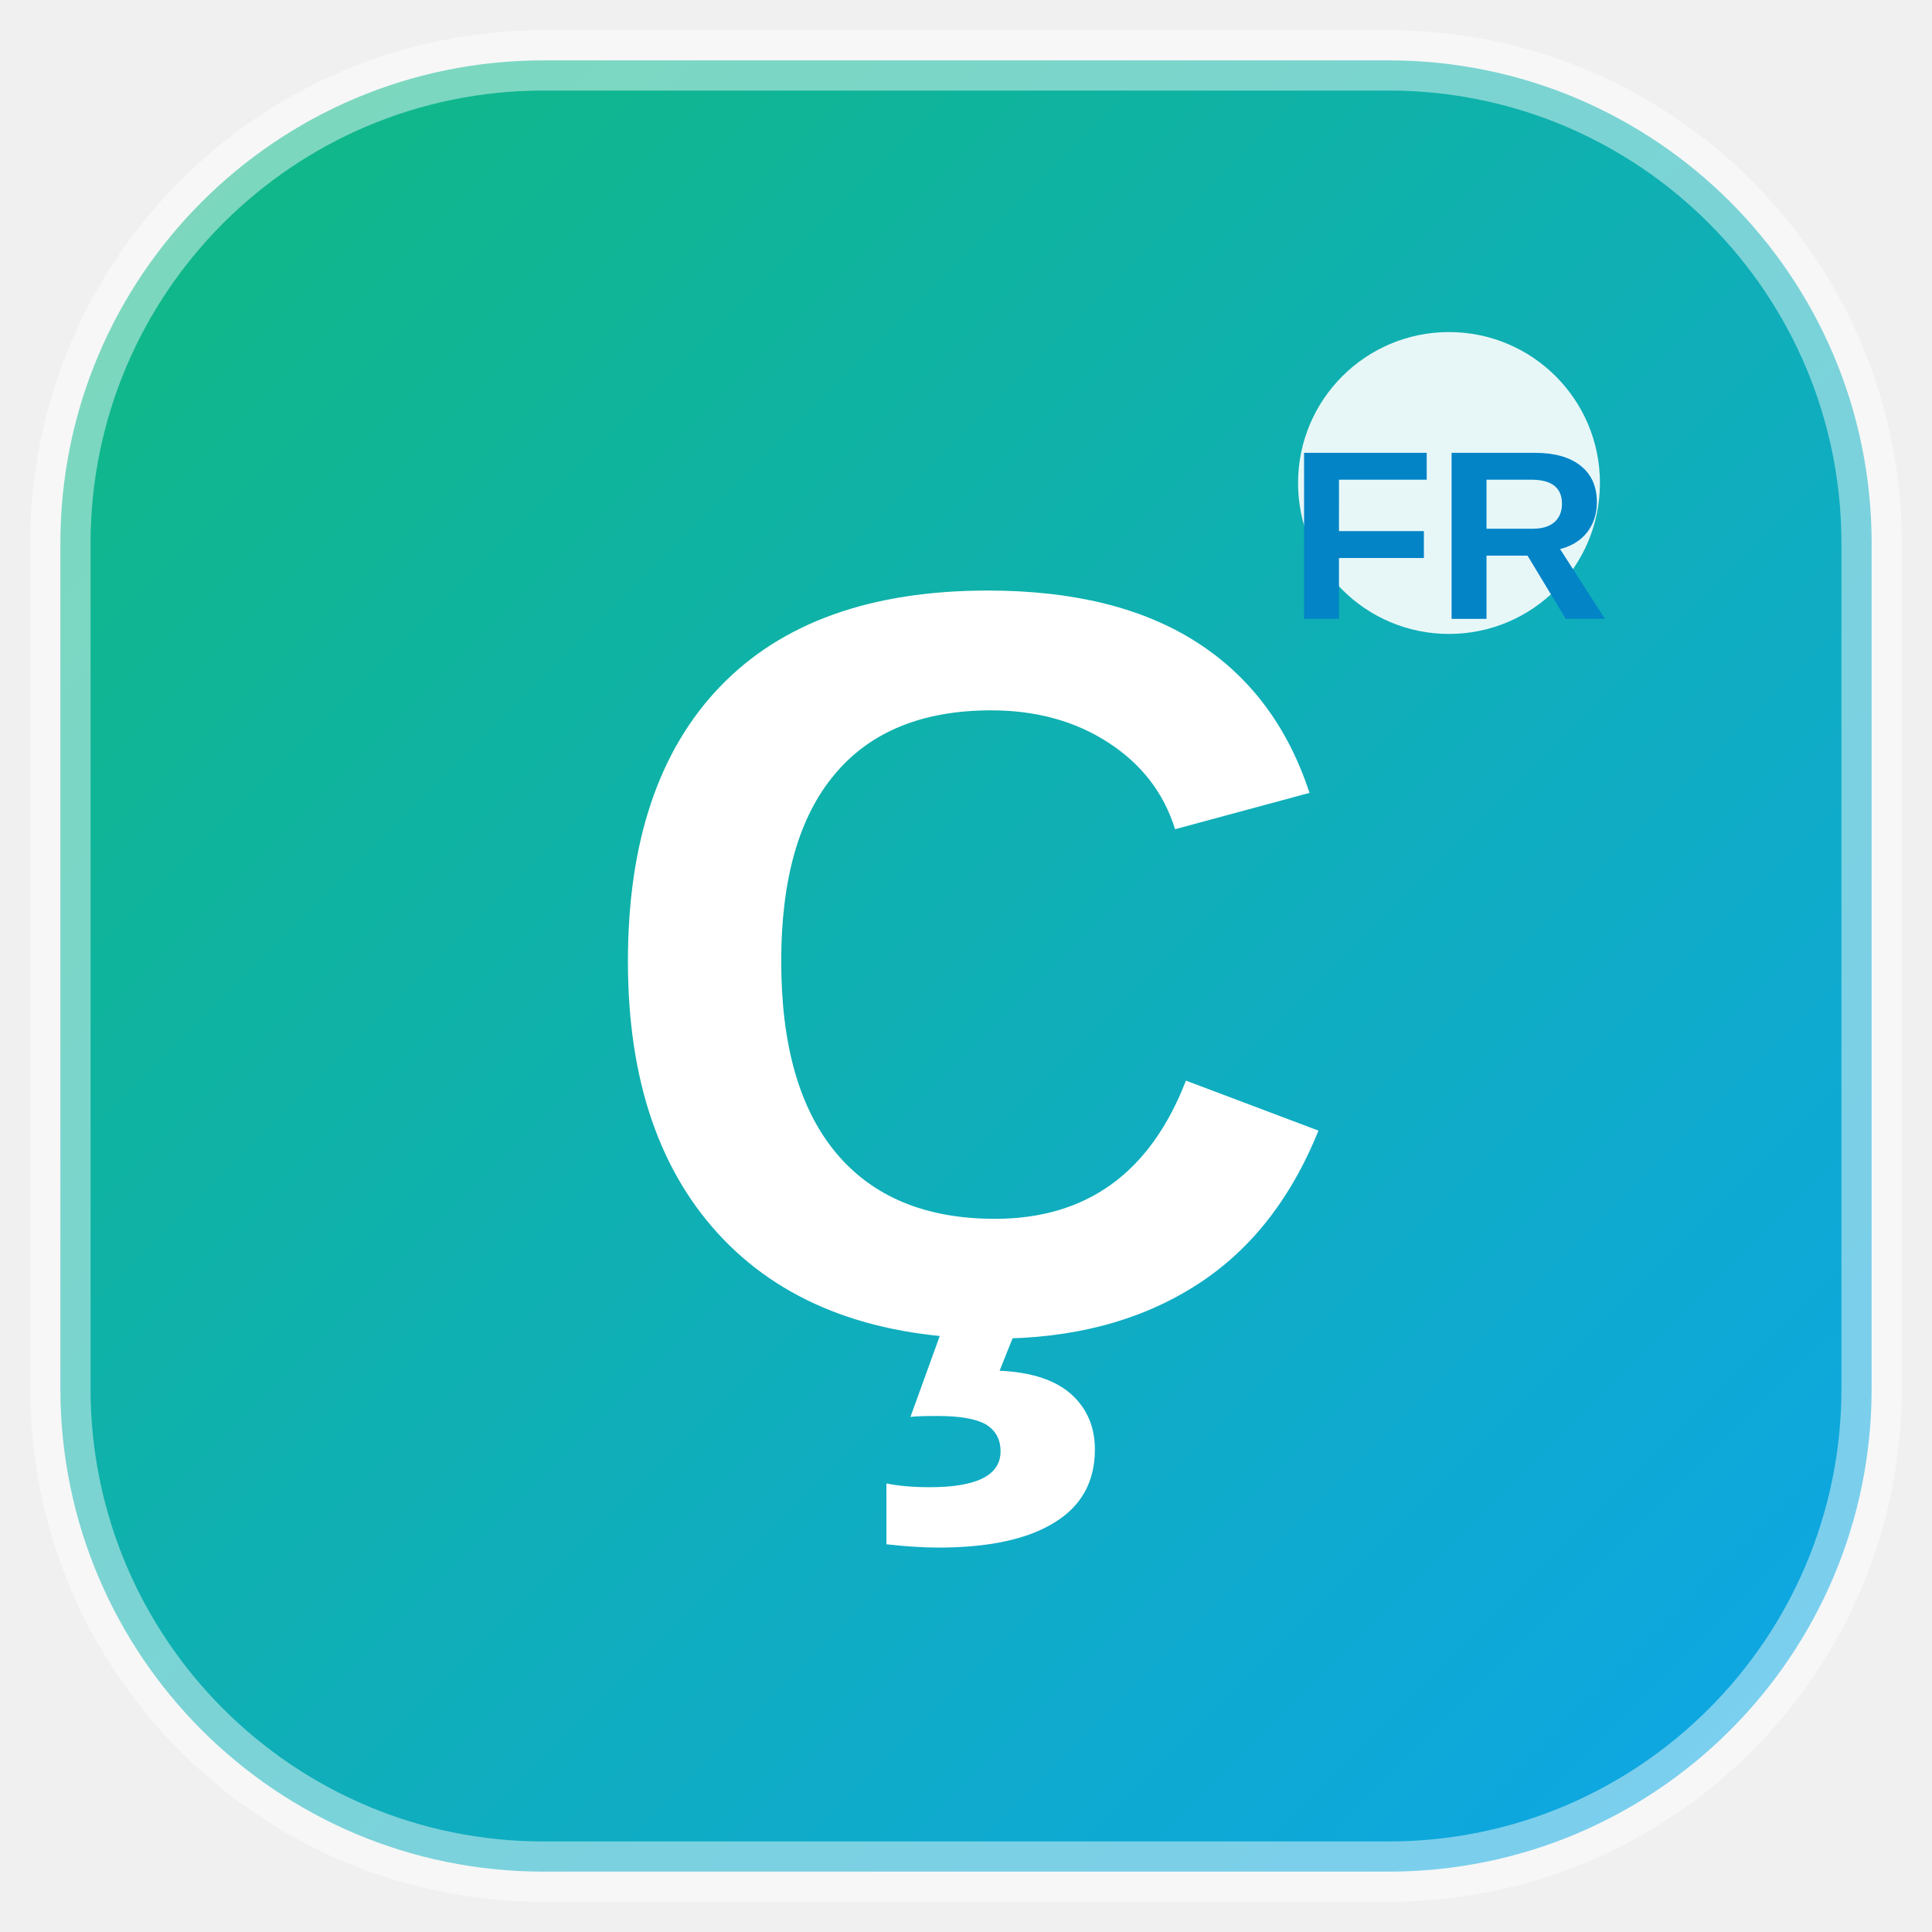
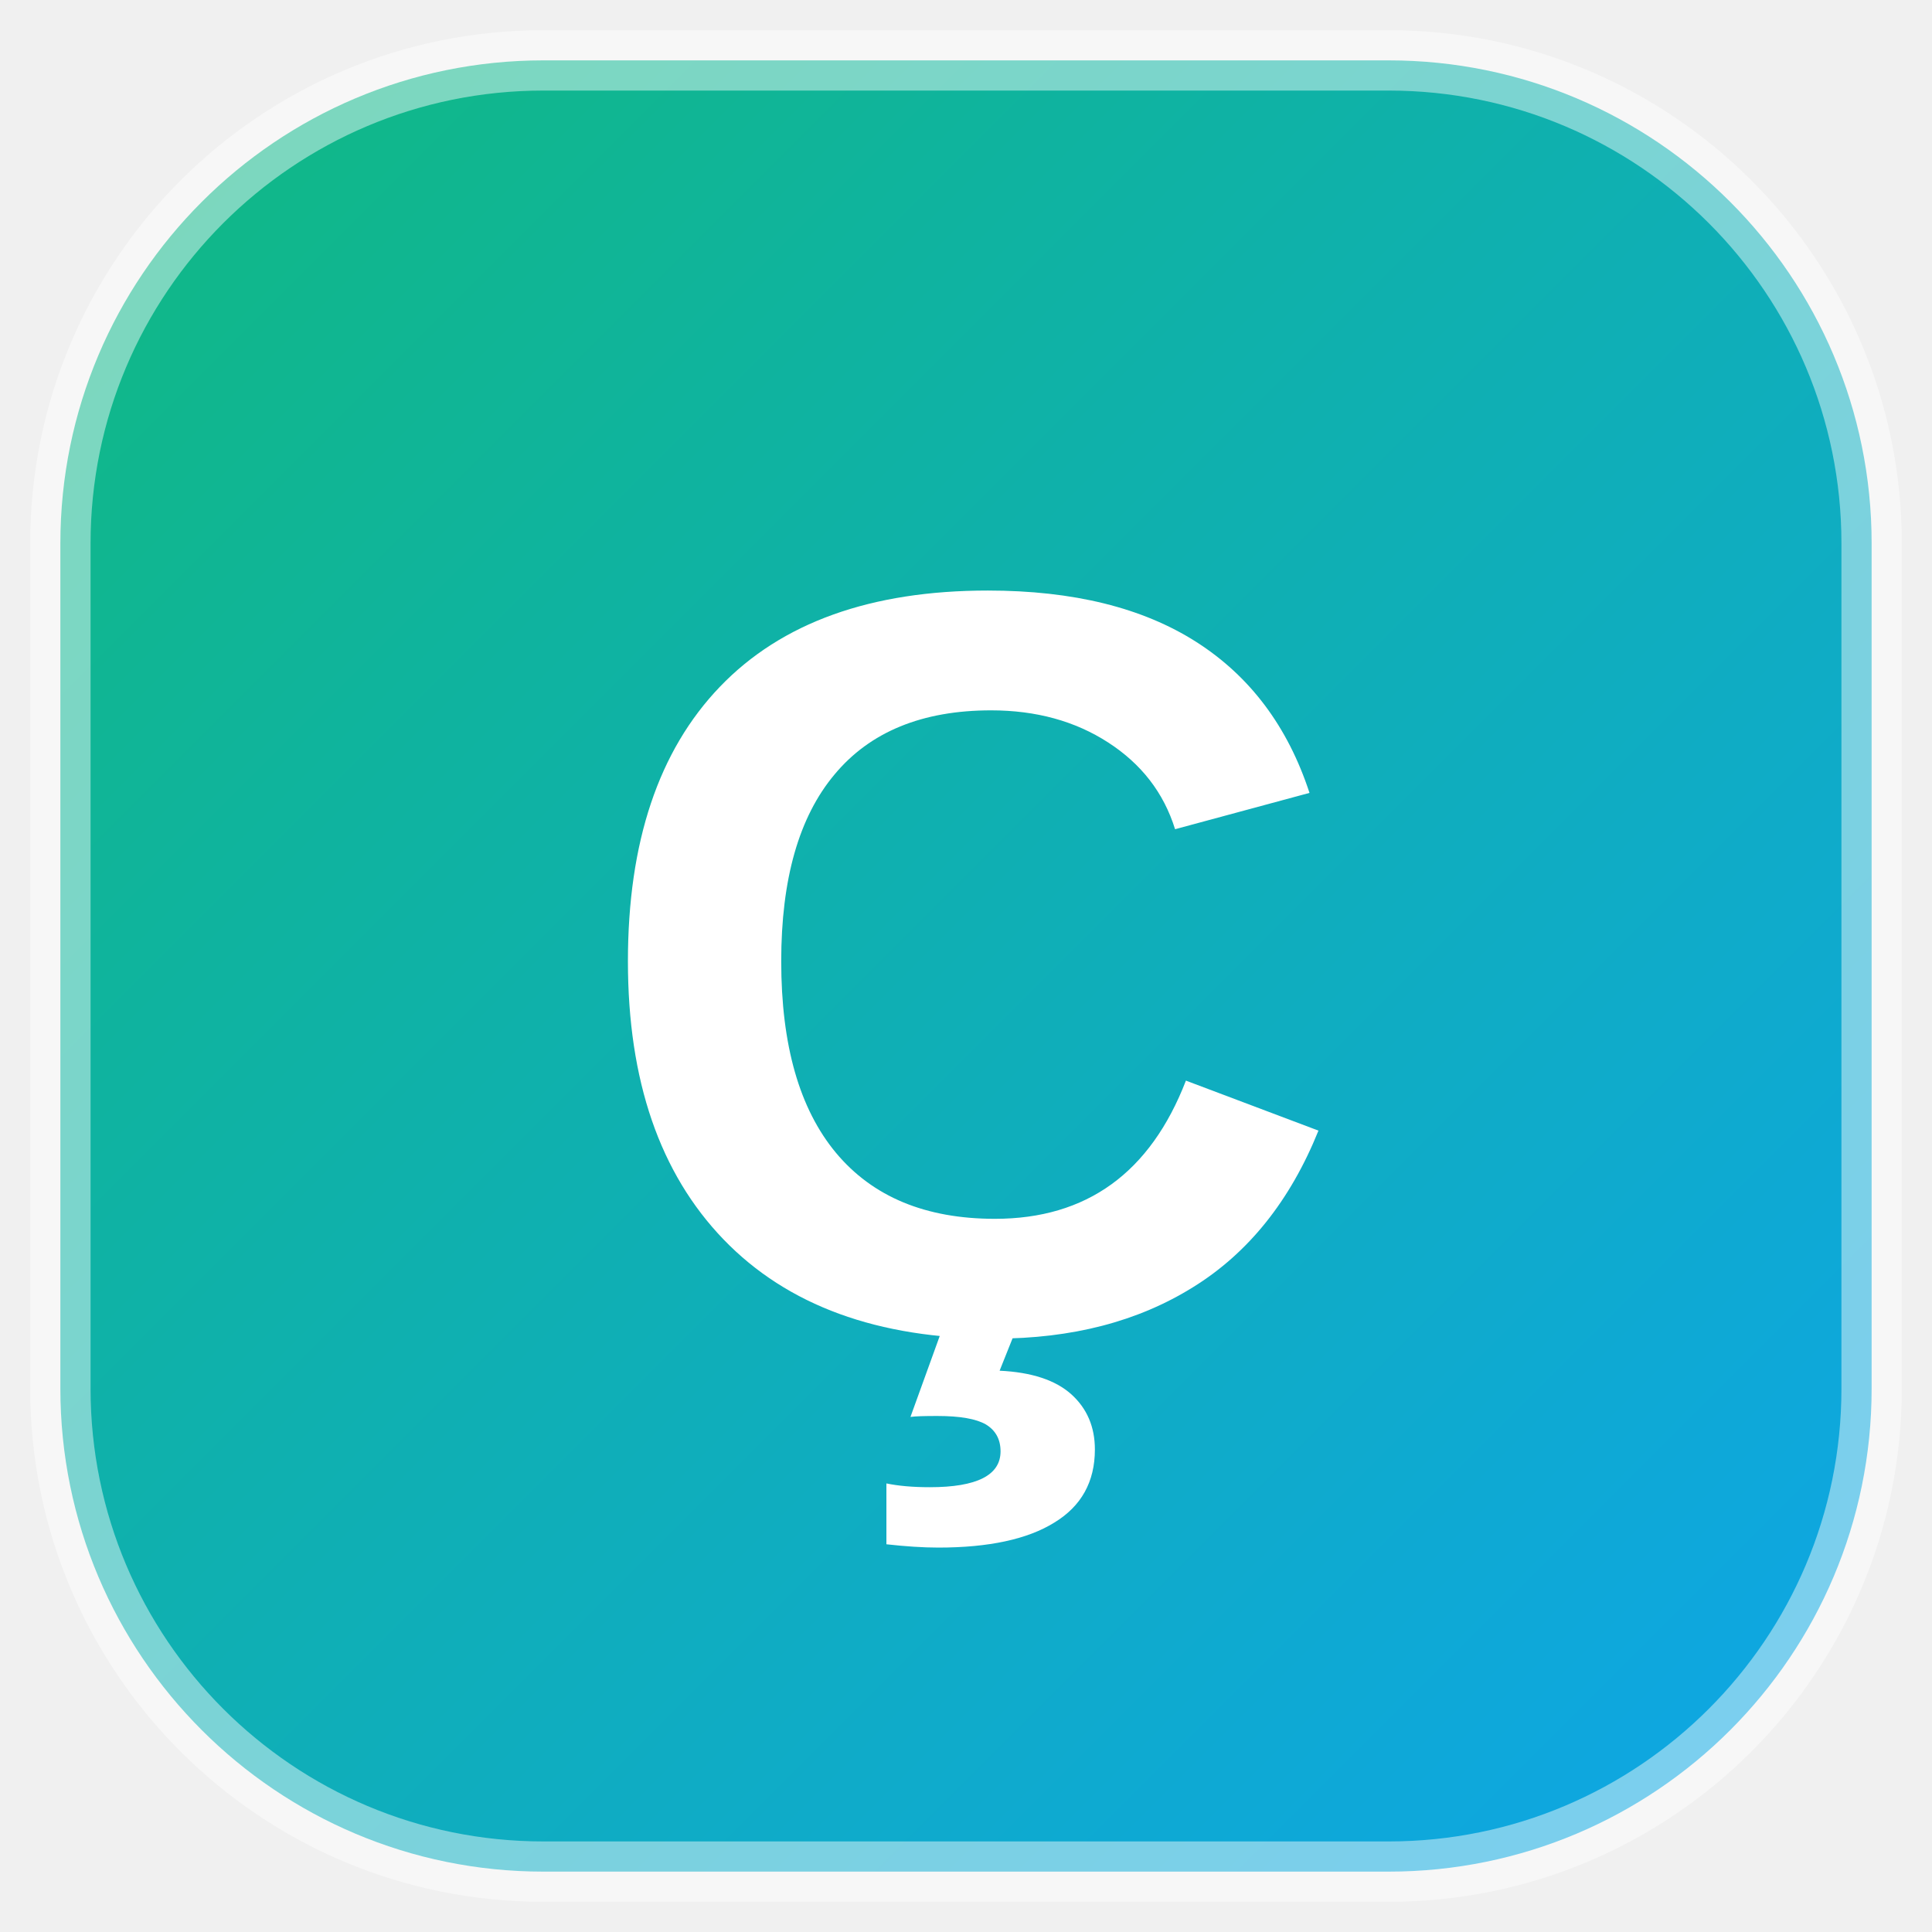
<svg xmlns="http://www.w3.org/2000/svg" viewBox="0 0 64 64">
  <defs>
    <linearGradient id="g" x1="0" y1="0" x2="1" y2="1">
      <stop offset="0" stop-color="#10b981" />
      <stop offset="1" stop-color="#0ea5e9" />
    </linearGradient>
  </defs>
  <rect x="2" y="2" width="60" height="60" rx="16" fill="url(#g)" />
  <rect x="2" y="2" width="60" height="60" rx="16" fill="none" stroke="#ffffff" stroke-opacity=".45" stroke-width="2" />
  <text x="32" y="44" font-family="Segoe UI, Arial, sans-serif" font-size="35" font-weight="800" fill="#ffffff" text-anchor="middle">Ç</text>
-   <circle cx="48" cy="16" r="5" fill="#ffffff" opacity=".9" />
-   <text x="48" y="20.5" font-family="Segoe UI, Arial, sans-serif" font-size="8" font-weight="800" fill="#0284c7" text-anchor="middle">FR</text>
</svg>
